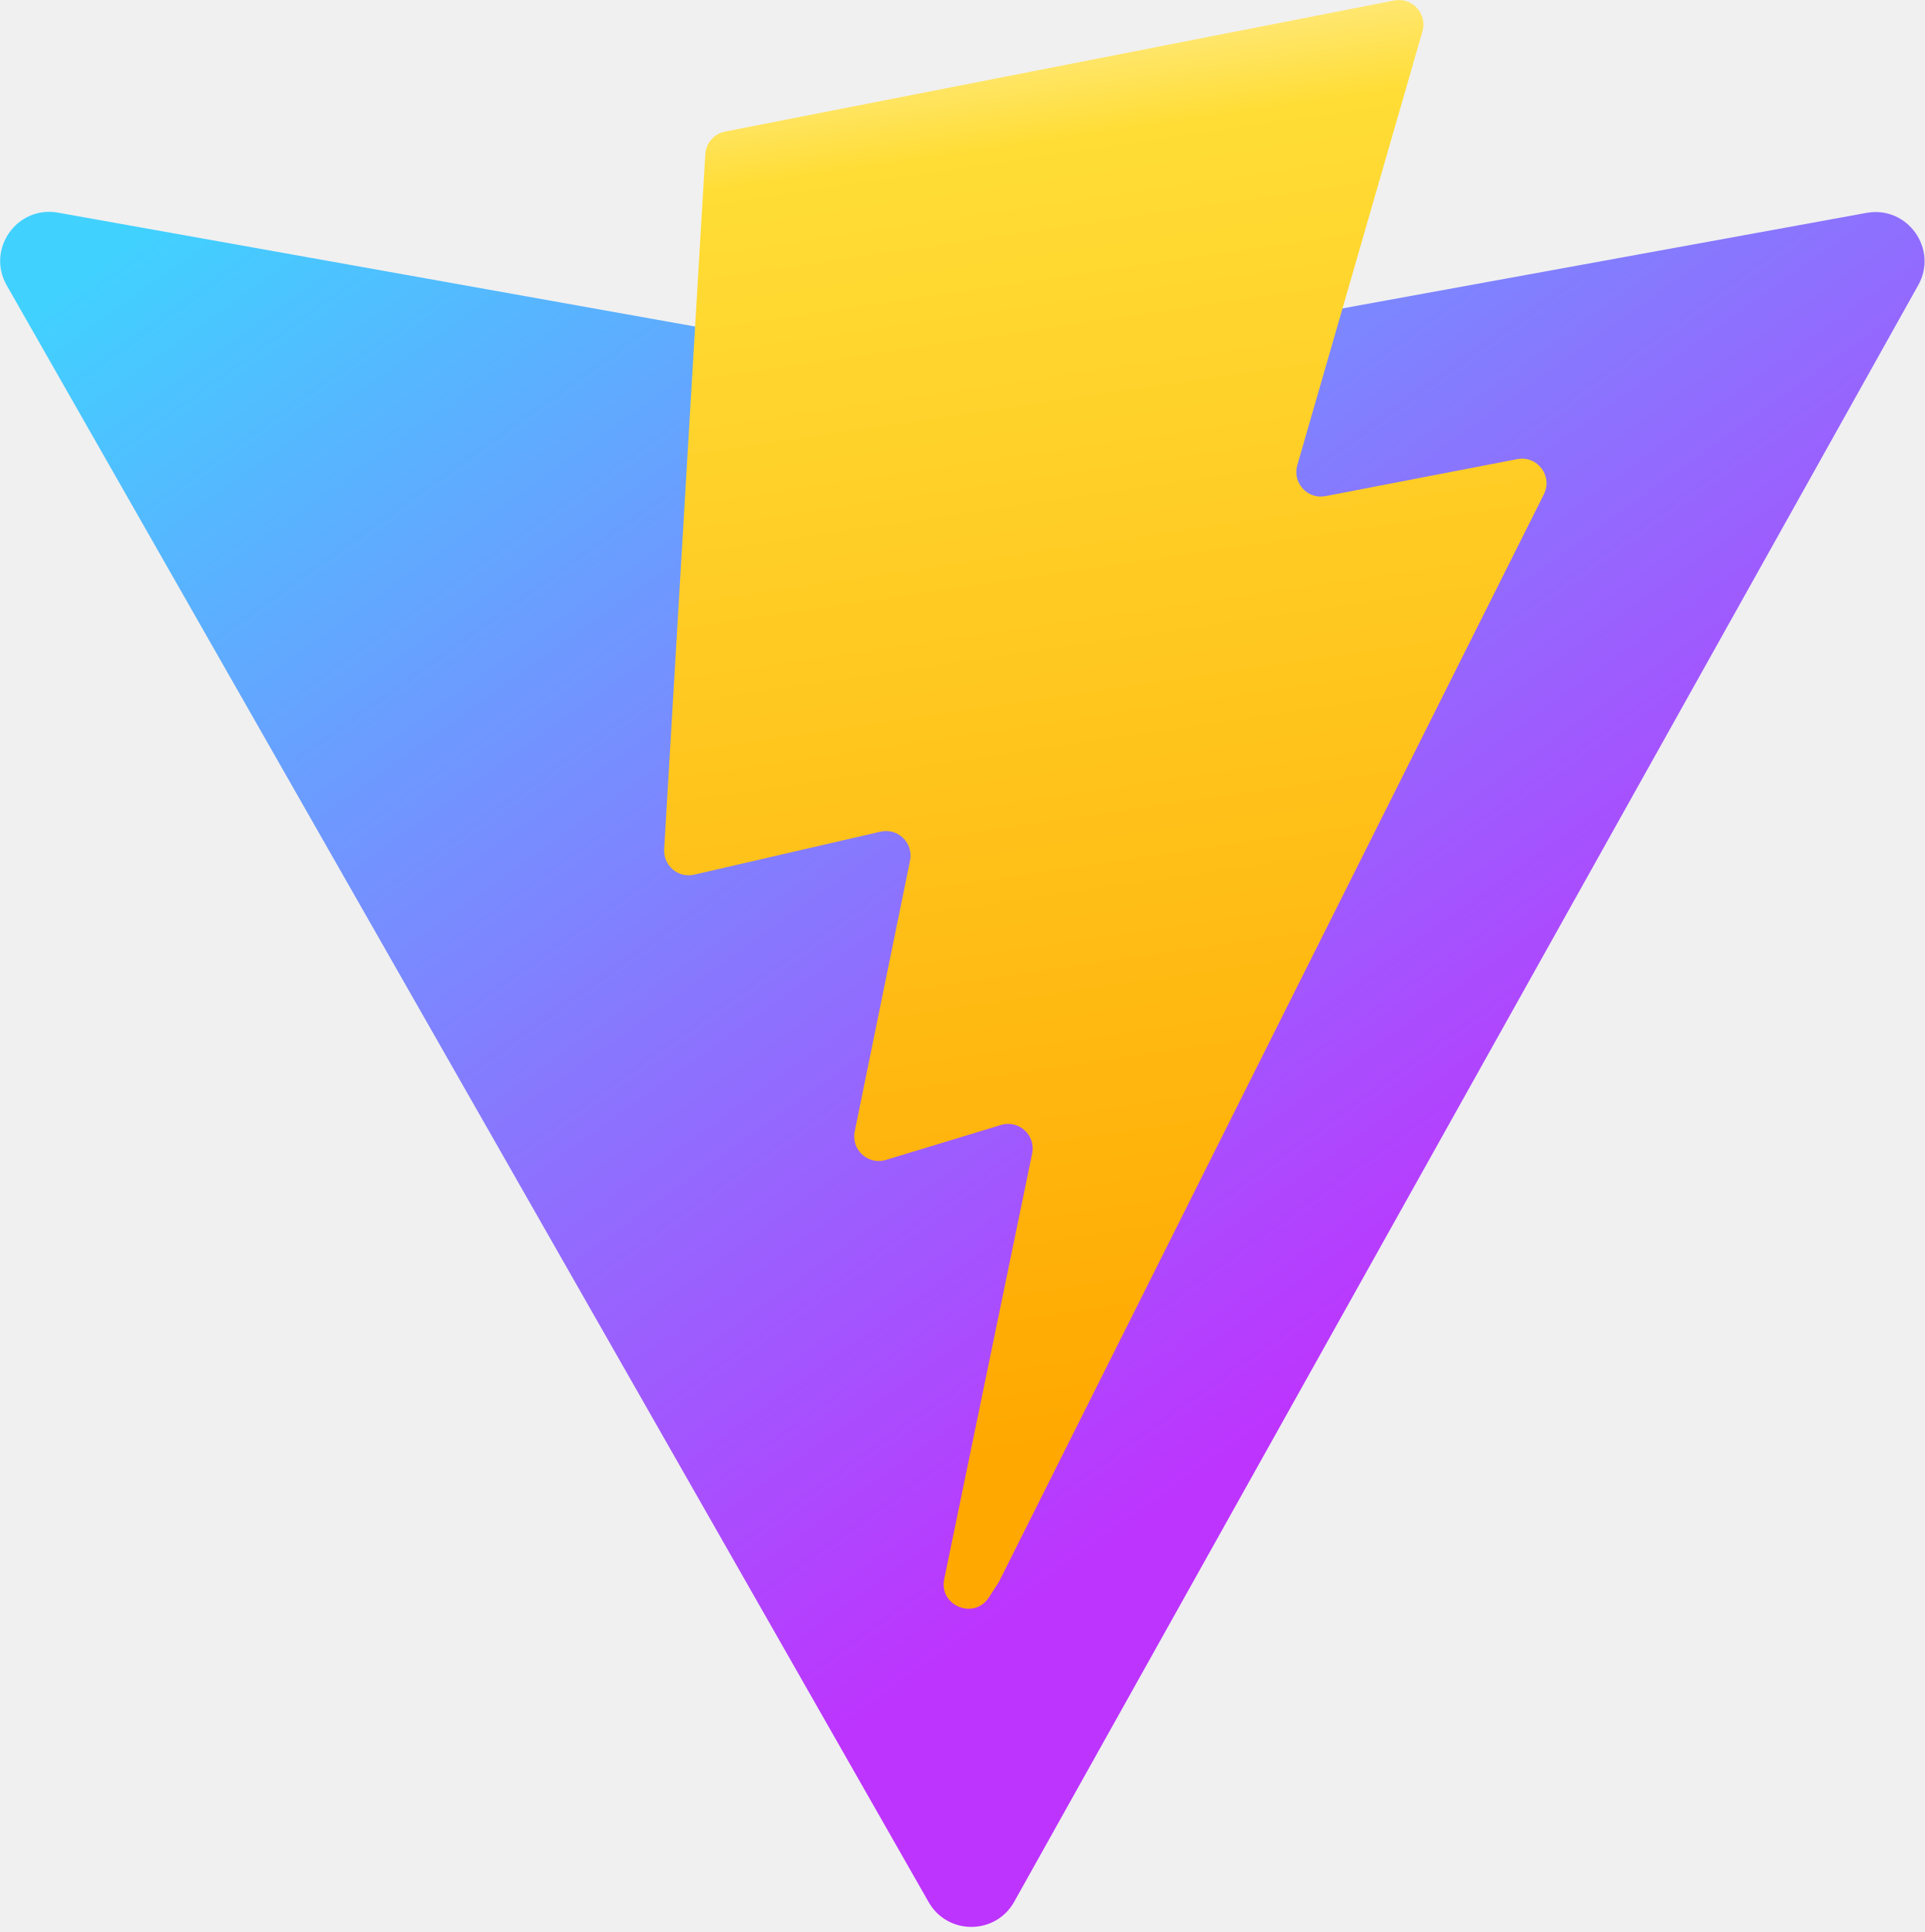
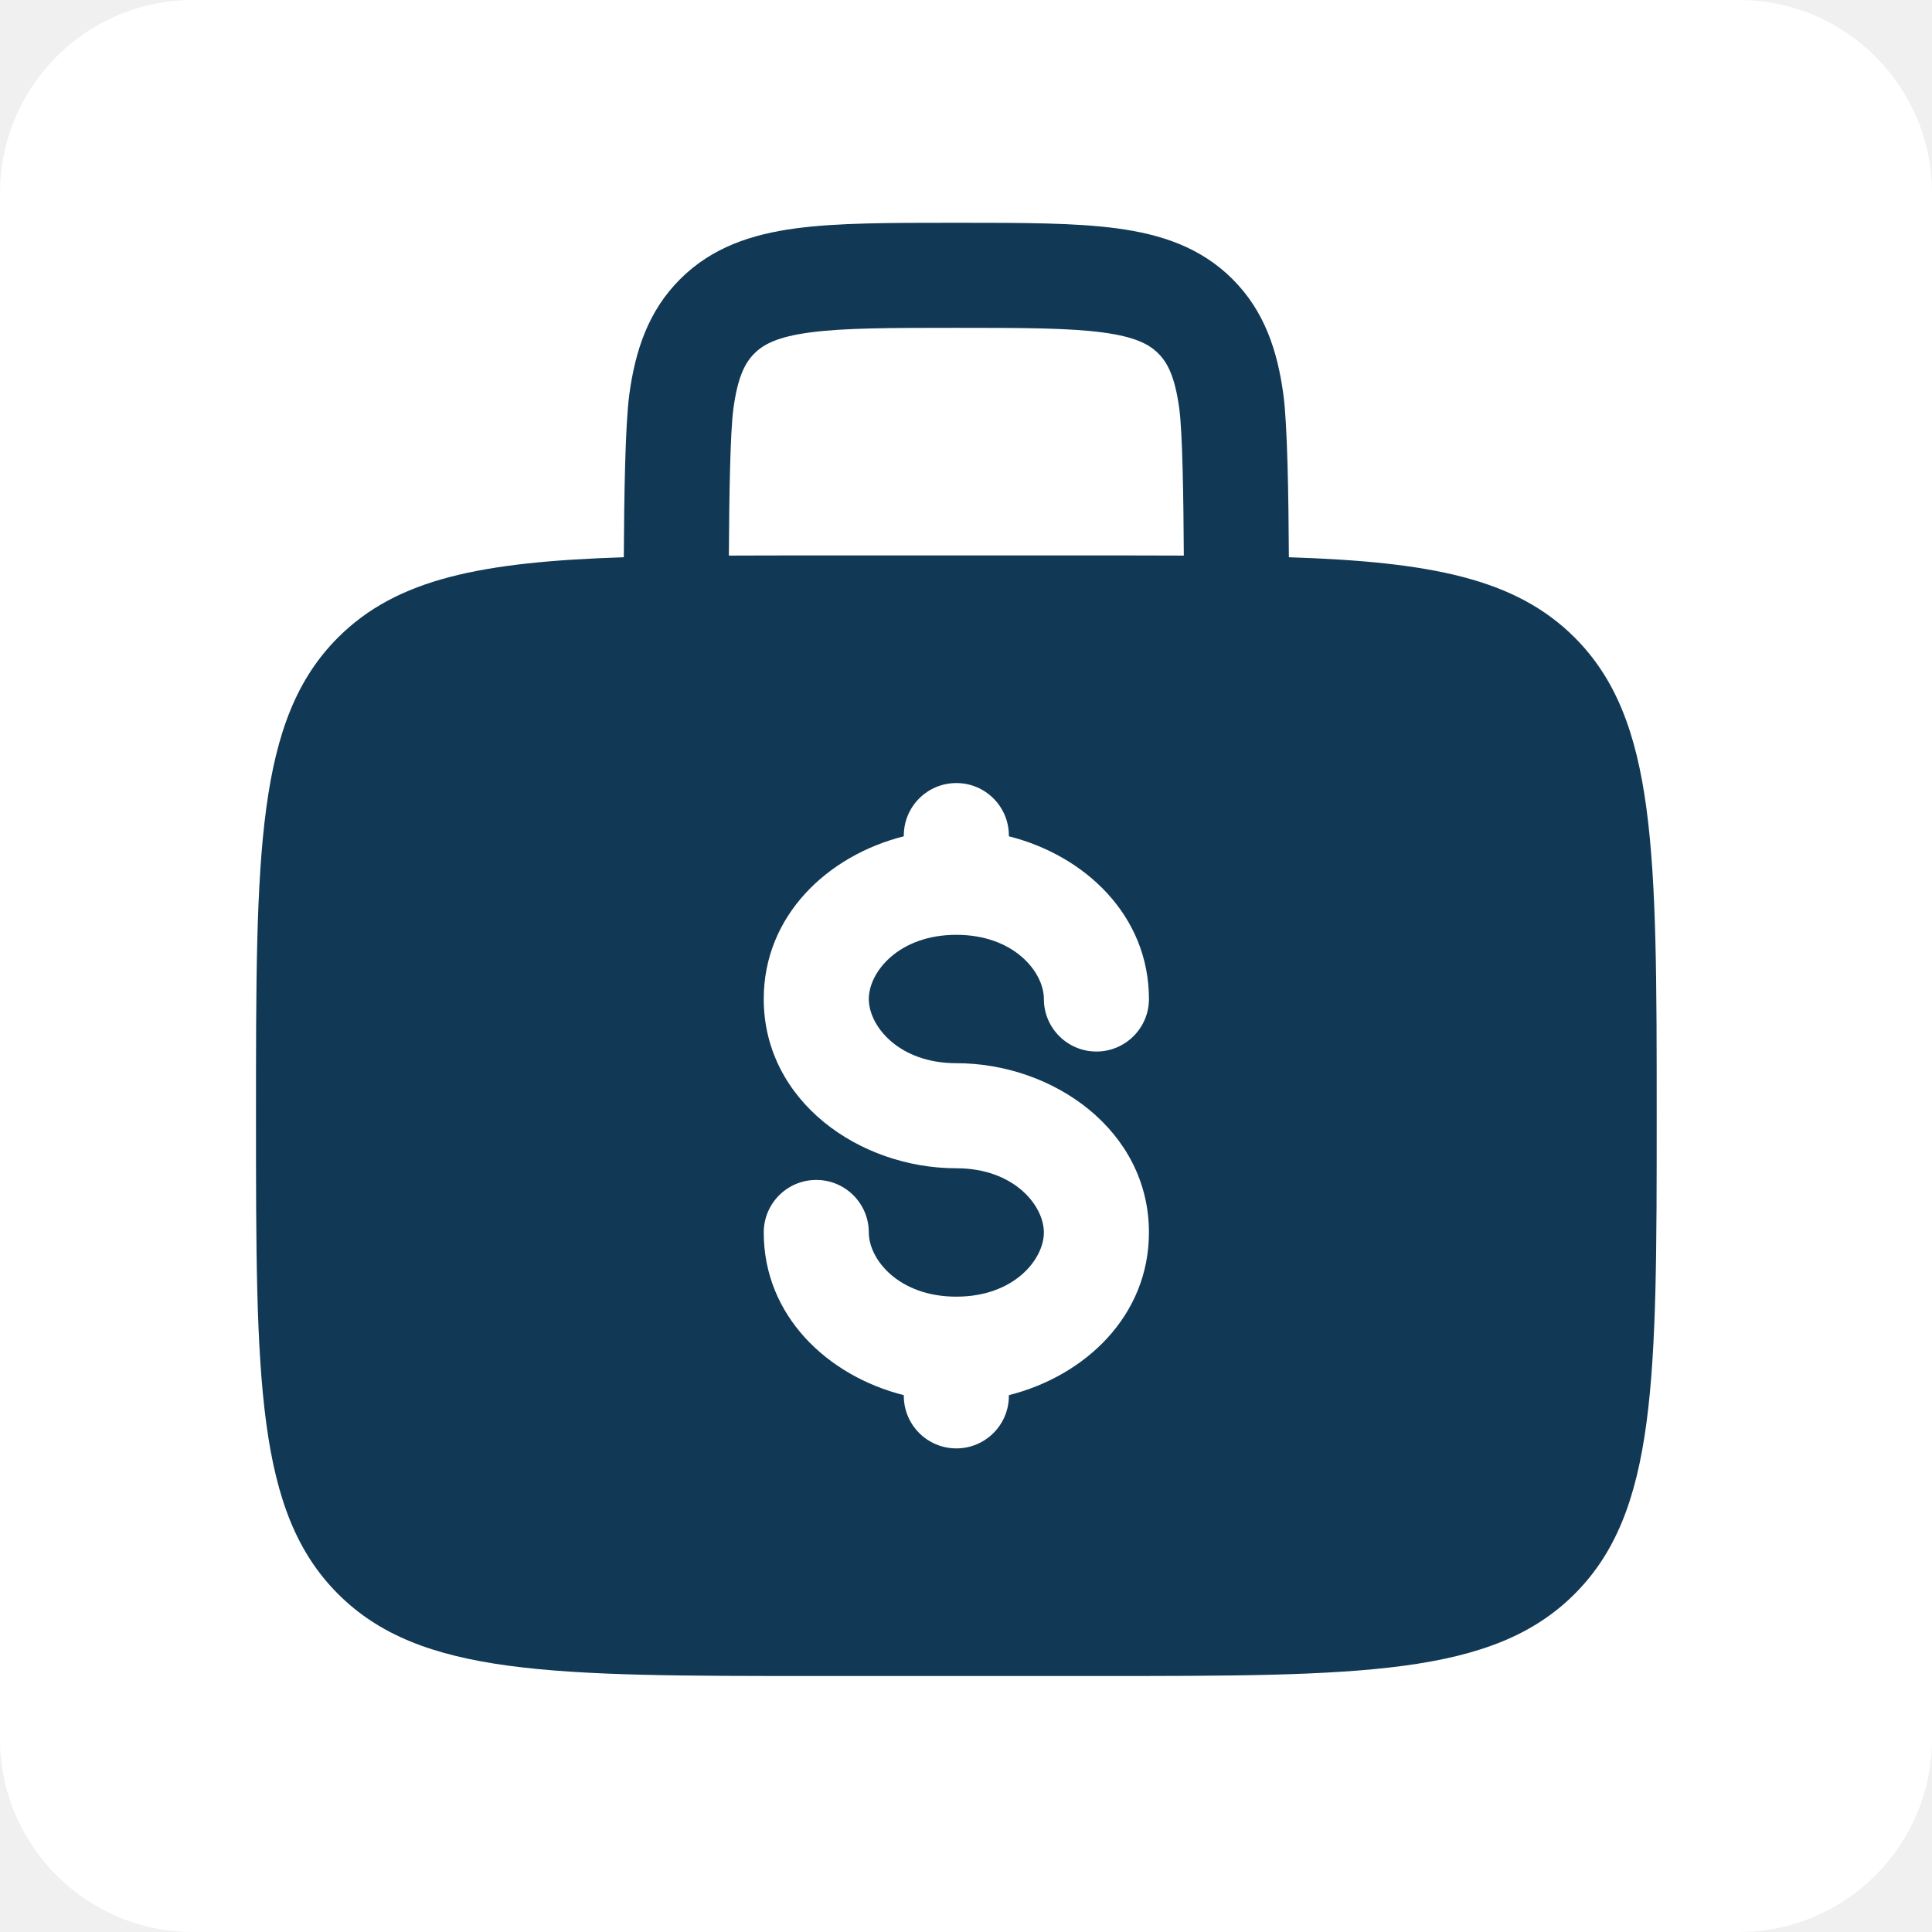
- <svg xmlns="http://www.w3.org/2000/svg" aria-hidden="true" role="img" class="iconify iconify--logos" width="31.88" height="32" preserveAspectRatio="xMidYMid meet" viewBox="0 0 256 257">
-   <defs>
-     <linearGradient id="IconifyId1813088fe1fbc01fb466" x1="-.828%" x2="57.636%" y1="7.652%" y2="78.411%">
-       <stop offset="0%" stop-color="#41D1FF" />
-       <stop offset="100%" stop-color="#BD34FE" />
-     </linearGradient>
-     <linearGradient id="IconifyId1813088fe1fbc01fb467" x1="43.376%" x2="50.316%" y1="2.242%" y2="89.03%">
-       <stop offset="0%" stop-color="#FFEA83" />
-       <stop offset="8.333%" stop-color="#FFDD35" />
-       <stop offset="100%" stop-color="#FFA800" />
-     </linearGradient>
-   </defs>
-   <path fill="url(#IconifyId1813088fe1fbc01fb466)" d="M255.153 37.938L134.897 252.976c-2.483 4.44-8.862 4.466-11.382.048L.875 37.958c-2.746-4.814 1.371-10.646 6.827-9.67l120.385 21.517a6.537 6.537 0 0 0 2.322-.004l117.867-21.483c5.438-.991 9.574 4.796 6.877 9.62Z" />
-   <path fill="url(#IconifyId1813088fe1fbc01fb467)" d="M185.432.063L96.44 17.501a3.268 3.268 0 0 0-2.634 3.014l-5.474 92.456a3.268 3.268 0 0 0 3.997 3.378l24.777-5.718c2.318-.535 4.413 1.507 3.936 3.838l-7.361 36.047c-.495 2.426 1.782 4.5 4.151 3.78l15.304-4.649c2.372-.72 4.652 1.36 4.15 3.788l-11.698 56.621c-.732 3.542 3.979 5.473 5.943 2.437l1.313-2.028l72.516-144.72c1.215-2.423-.88-5.186-3.54-4.672l-25.505 4.922c-2.396.462-4.435-1.77-3.759-4.114l16.646-57.705c.677-2.35-1.37-4.583-3.769-4.113Z" />
+ <svg xmlns="http://www.w3.org/2000/svg" width="100" height="100" viewBox="0 0 100 100" fill="none">
+   <rect width="100" height="100" rx="10" fill="white" />
+   <path fill-rule="evenodd" clip-rule="evenodd" d="M49.688 11.531H49.312C46.054 11.531 43.339 11.531 41.182 11.821C38.907 12.127 36.852 12.8 35.201 14.451C33.55 16.102 32.877 18.157 32.571 20.433C32.363 21.978 32.304 25.674 32.288 28.843C24.957 29.082 20.556 29.938 17.497 32.997C13.25 37.244 13.25 44.079 13.25 57.75C13.25 71.421 13.25 78.256 17.497 82.503C21.744 86.75 28.579 86.75 42.25 86.75H56.75C70.421 86.75 77.256 86.75 81.503 82.503C85.75 78.256 85.75 71.421 85.75 57.75C85.75 44.079 85.75 37.244 81.503 32.997C78.444 29.938 74.043 29.082 66.712 28.843C66.695 25.674 66.637 21.978 66.429 20.433C66.123 18.157 65.45 16.102 63.799 14.451C62.148 12.8 60.093 12.127 57.818 11.821C55.661 11.531 52.946 11.531 49.688 11.531ZM61.274 28.757C61.257 25.688 61.205 22.385 61.04 21.157C60.815 19.484 60.426 18.768 59.954 18.296C59.482 17.823 58.766 17.435 57.093 17.21C55.342 16.974 52.995 16.969 49.5 16.969C46.005 16.969 43.658 16.974 41.907 17.21C40.234 17.435 39.518 17.823 39.046 18.296C38.574 18.768 38.185 19.484 37.96 21.157C37.795 22.385 37.743 25.688 37.726 28.757C39.145 28.75 40.651 28.75 42.25 28.75H56.75C58.349 28.75 59.855 28.75 61.274 28.757ZM49.5 40.531C51.002 40.531 52.219 41.748 52.219 43.25V43.287C56.166 44.281 59.469 47.393 59.469 51.708C59.469 53.21 58.252 54.427 56.75 54.427C55.248 54.427 54.031 53.21 54.031 51.708C54.031 50.316 52.488 48.386 49.5 48.386C46.512 48.386 44.969 50.316 44.969 51.708C44.969 53.101 46.512 55.031 49.5 55.031C54.52 55.031 59.469 58.511 59.469 63.792C59.469 68.107 56.166 71.219 52.219 72.213V72.25C52.219 73.751 51.002 74.969 49.5 74.969C47.998 74.969 46.781 73.751 46.781 72.25V72.213C42.834 71.219 39.531 68.107 39.531 63.792C39.531 62.29 40.748 61.073 42.25 61.073C43.752 61.073 44.969 62.29 44.969 63.792C44.969 65.184 46.512 67.115 49.5 67.115C52.488 67.115 54.031 65.184 54.031 63.792C54.031 62.399 52.488 60.469 49.5 60.469C44.48 60.469 39.531 56.99 39.531 51.708C39.531 47.393 42.834 44.281 46.781 43.287V43.25C46.781 41.748 47.998 40.531 49.5 40.531Z" fill="#113955" />
</svg>
